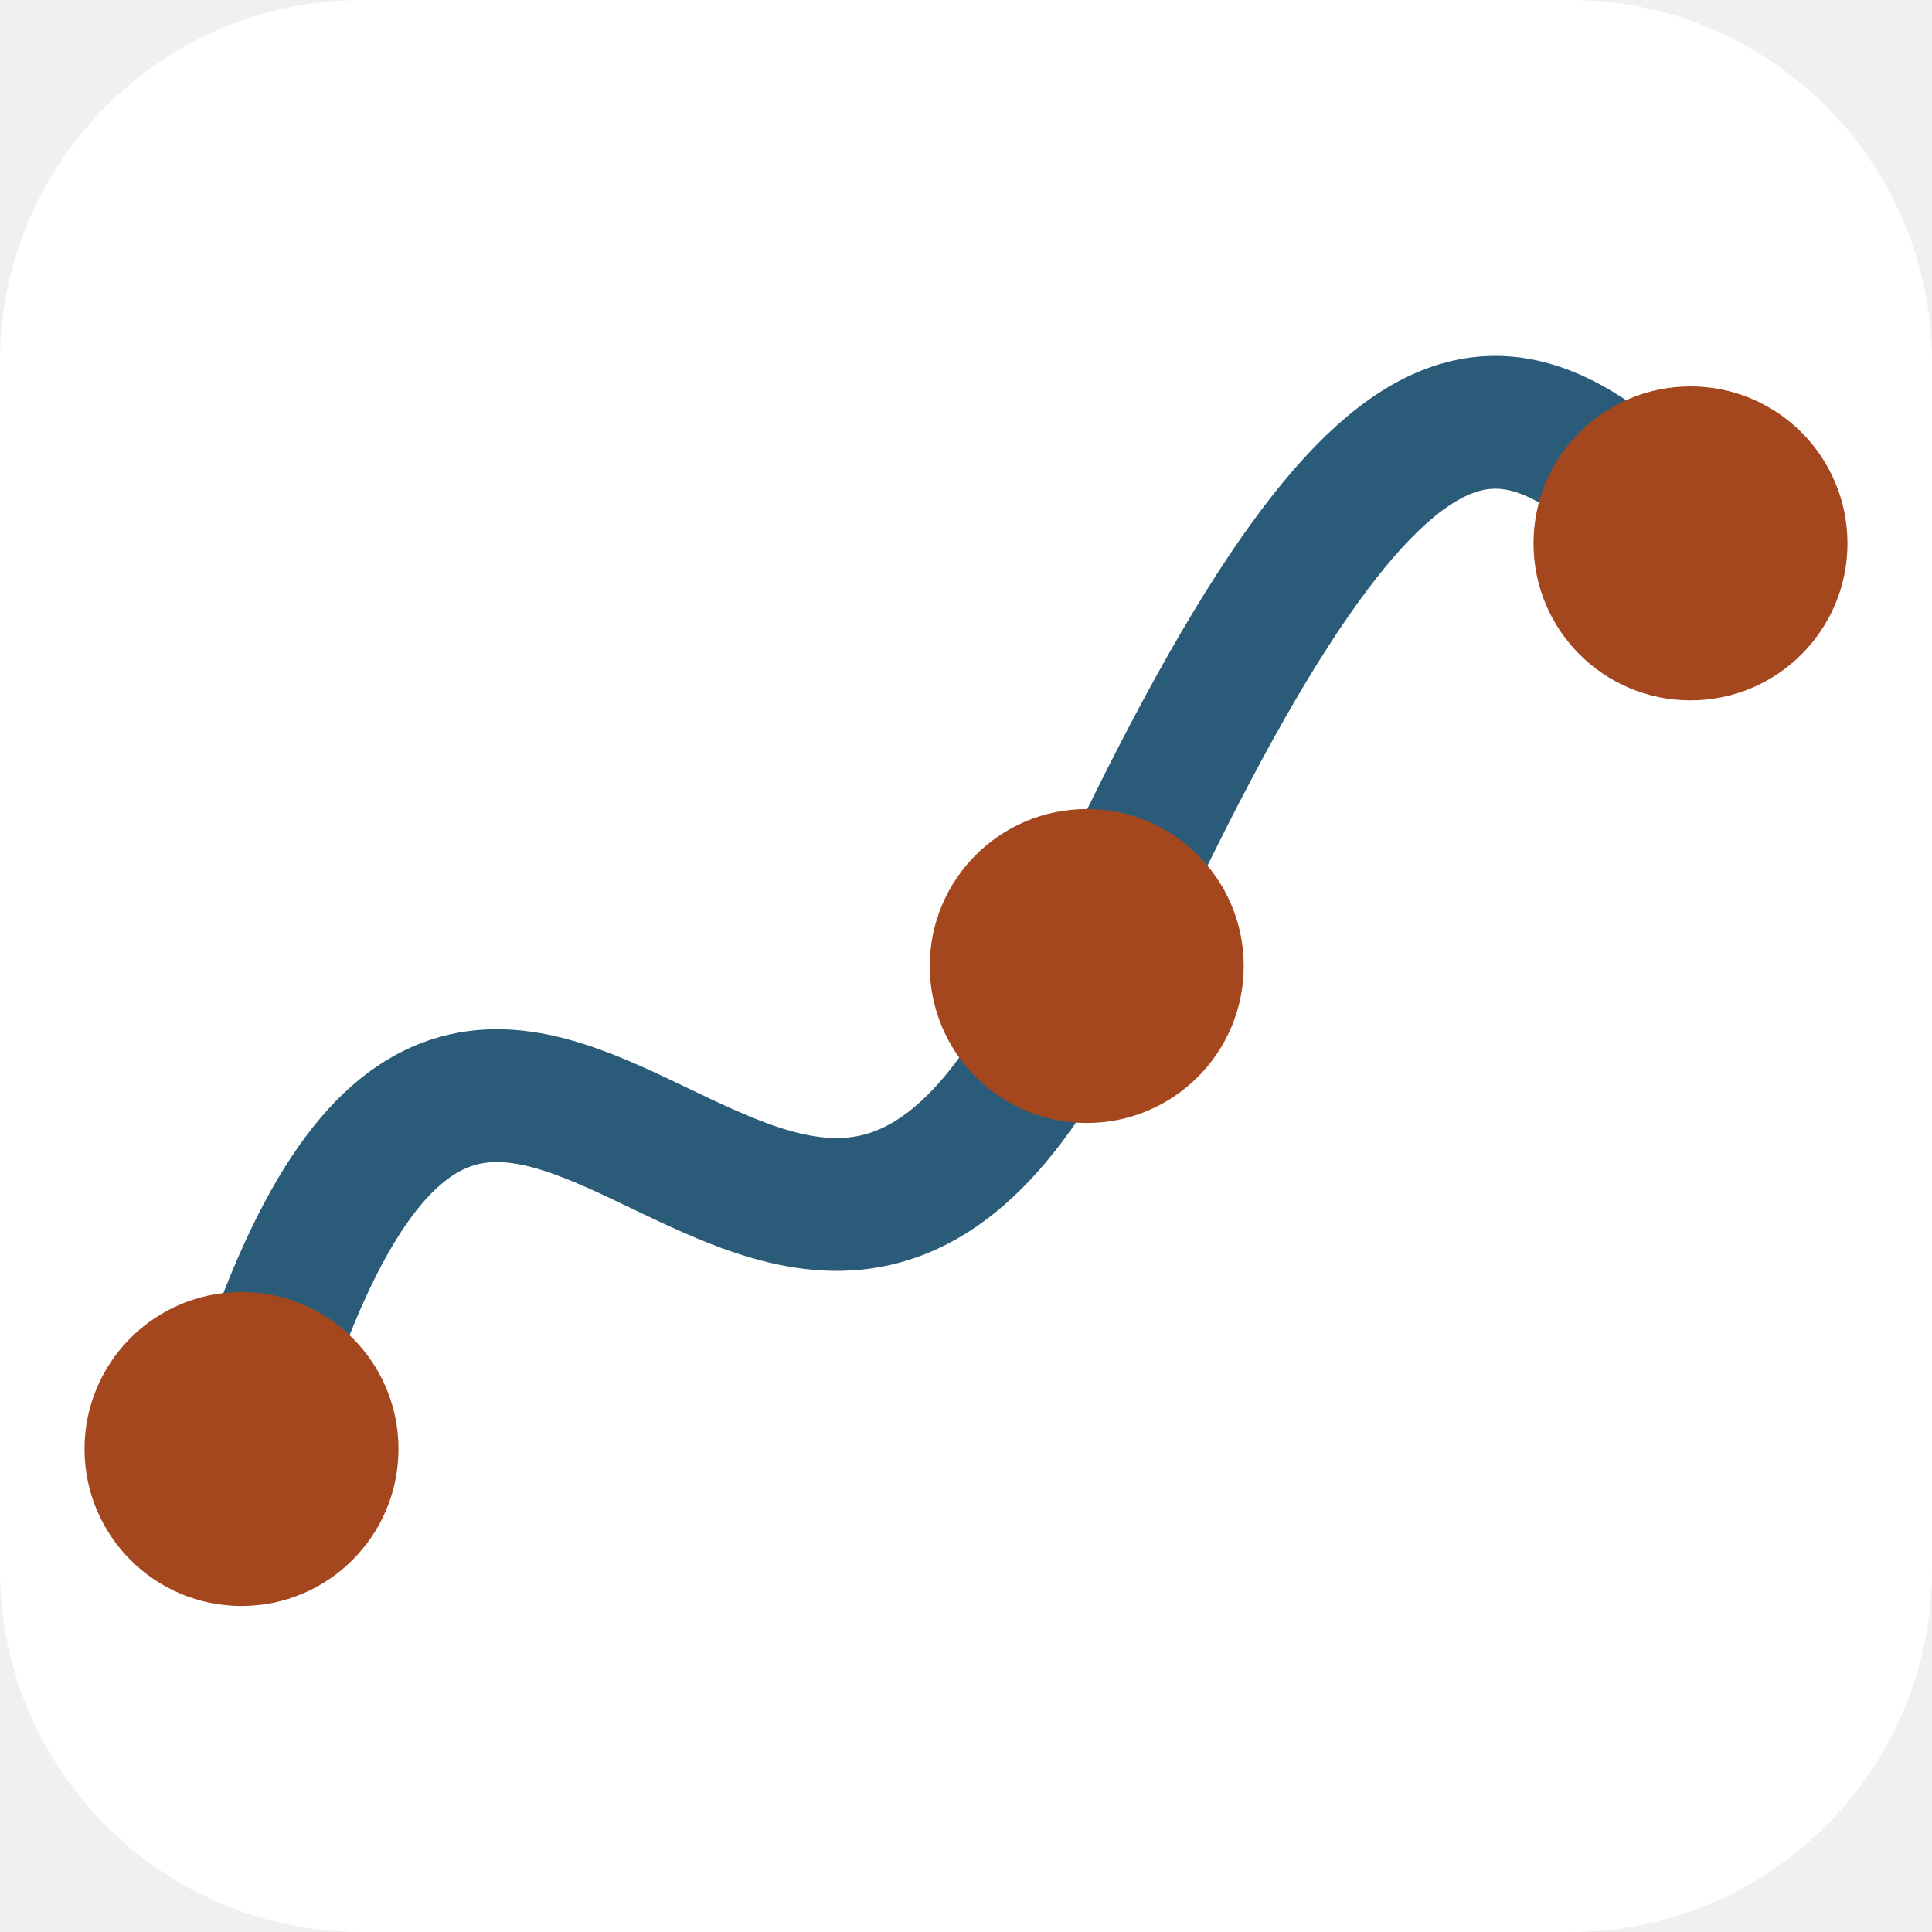
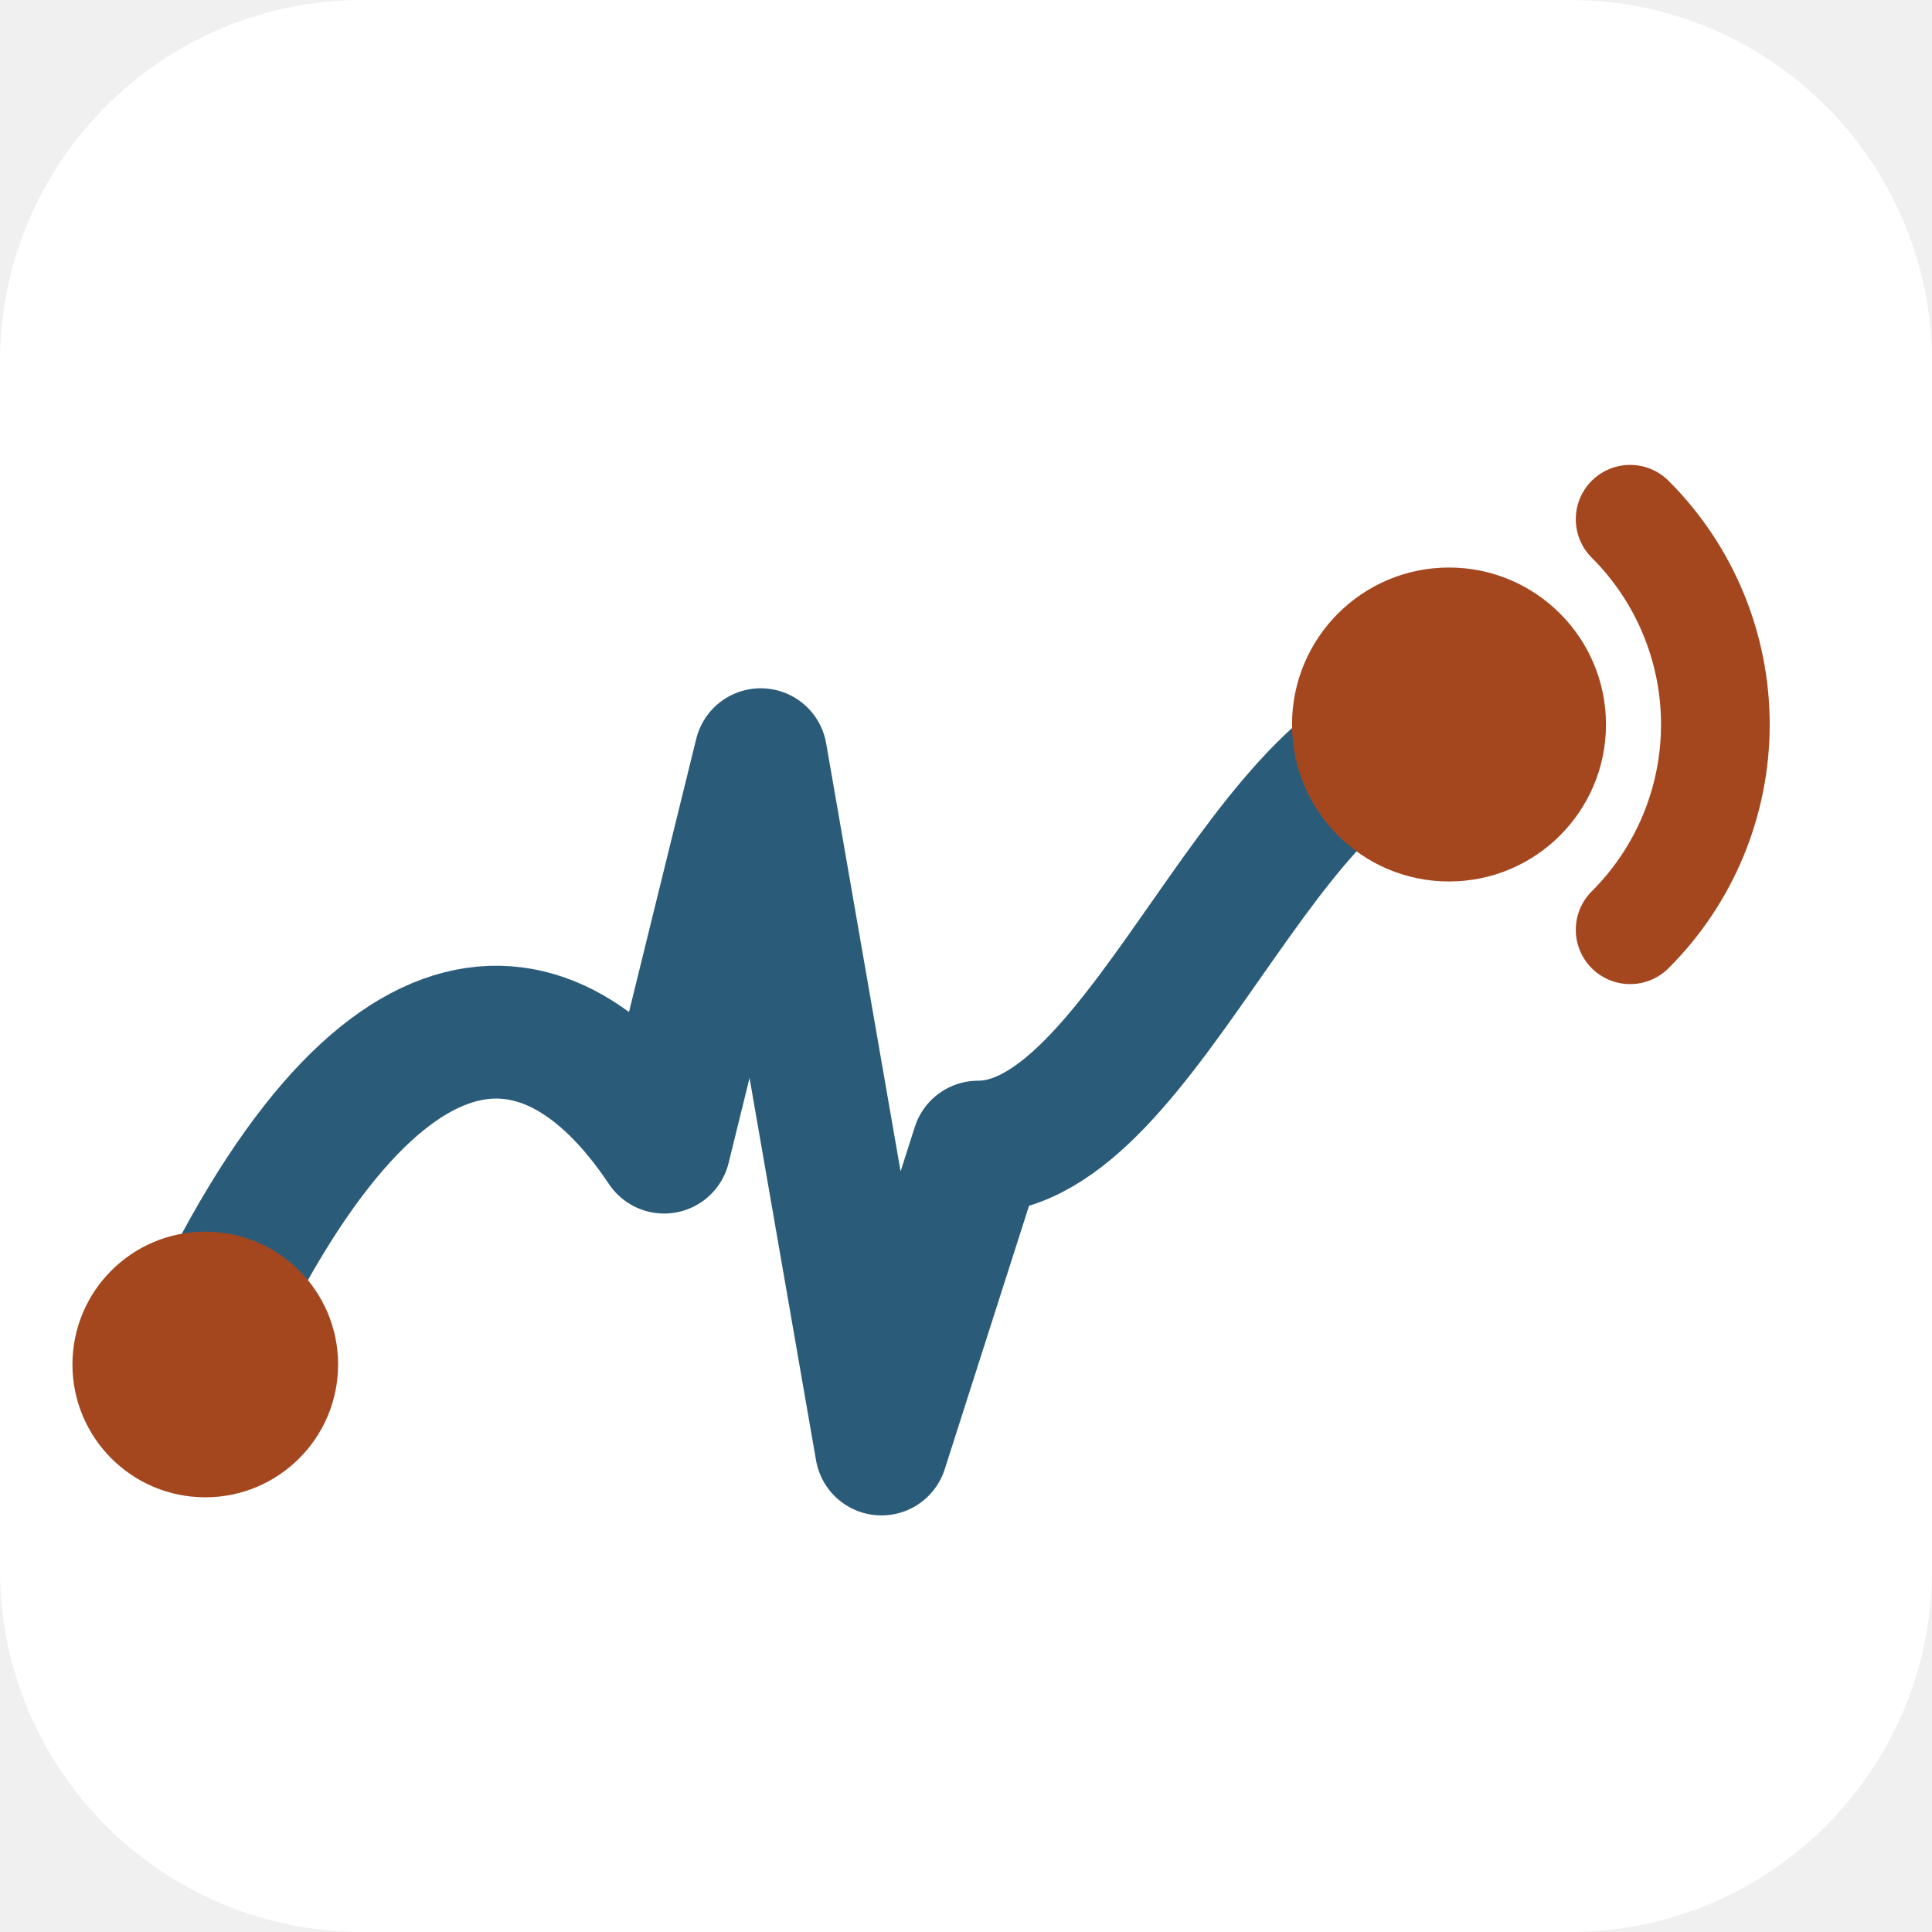
<svg xmlns="http://www.w3.org/2000/svg" width="32" height="32" viewBox="0 0 32 32" fill="none">
  <rect width="32" height="32" rx="6" fill="#FFFFFF" />
-   <path d="M4 24 C 8 10, 13 27, 18 16 S 25 6, 28 9" stroke="#2A5C7A" stroke-width="2.2" stroke-linecap="round" />
-   <circle cx="4" cy="24" r="2.6" fill="#A4471F" />
-   <circle cx="18" cy="16" r="2.6" fill="#A4471F" />
-   <circle cx="28" cy="9" r="2.6" fill="#A4471F" />
+   <path d="M3 23 C 6 16, 9 16, 11 19 L 12.6 12.5 L 14.6 24 L 16.2 19 C 19 19, 21 12, 24 12" stroke="#2A5C7A" stroke-width="2.2" stroke-linecap="round" stroke-linejoin="round" />
+   <path d="M27 8.6 A 4.8 4.8 0 0 1 27 15.4" stroke="#A4471F" stroke-width="1.8" stroke-linecap="round" />
+   <circle cx="3.4" cy="22.6" r="2.2" fill="#A4471F" />
+   <circle cx="24" cy="12" r="2.6" fill="#A4471F" />
</svg>
